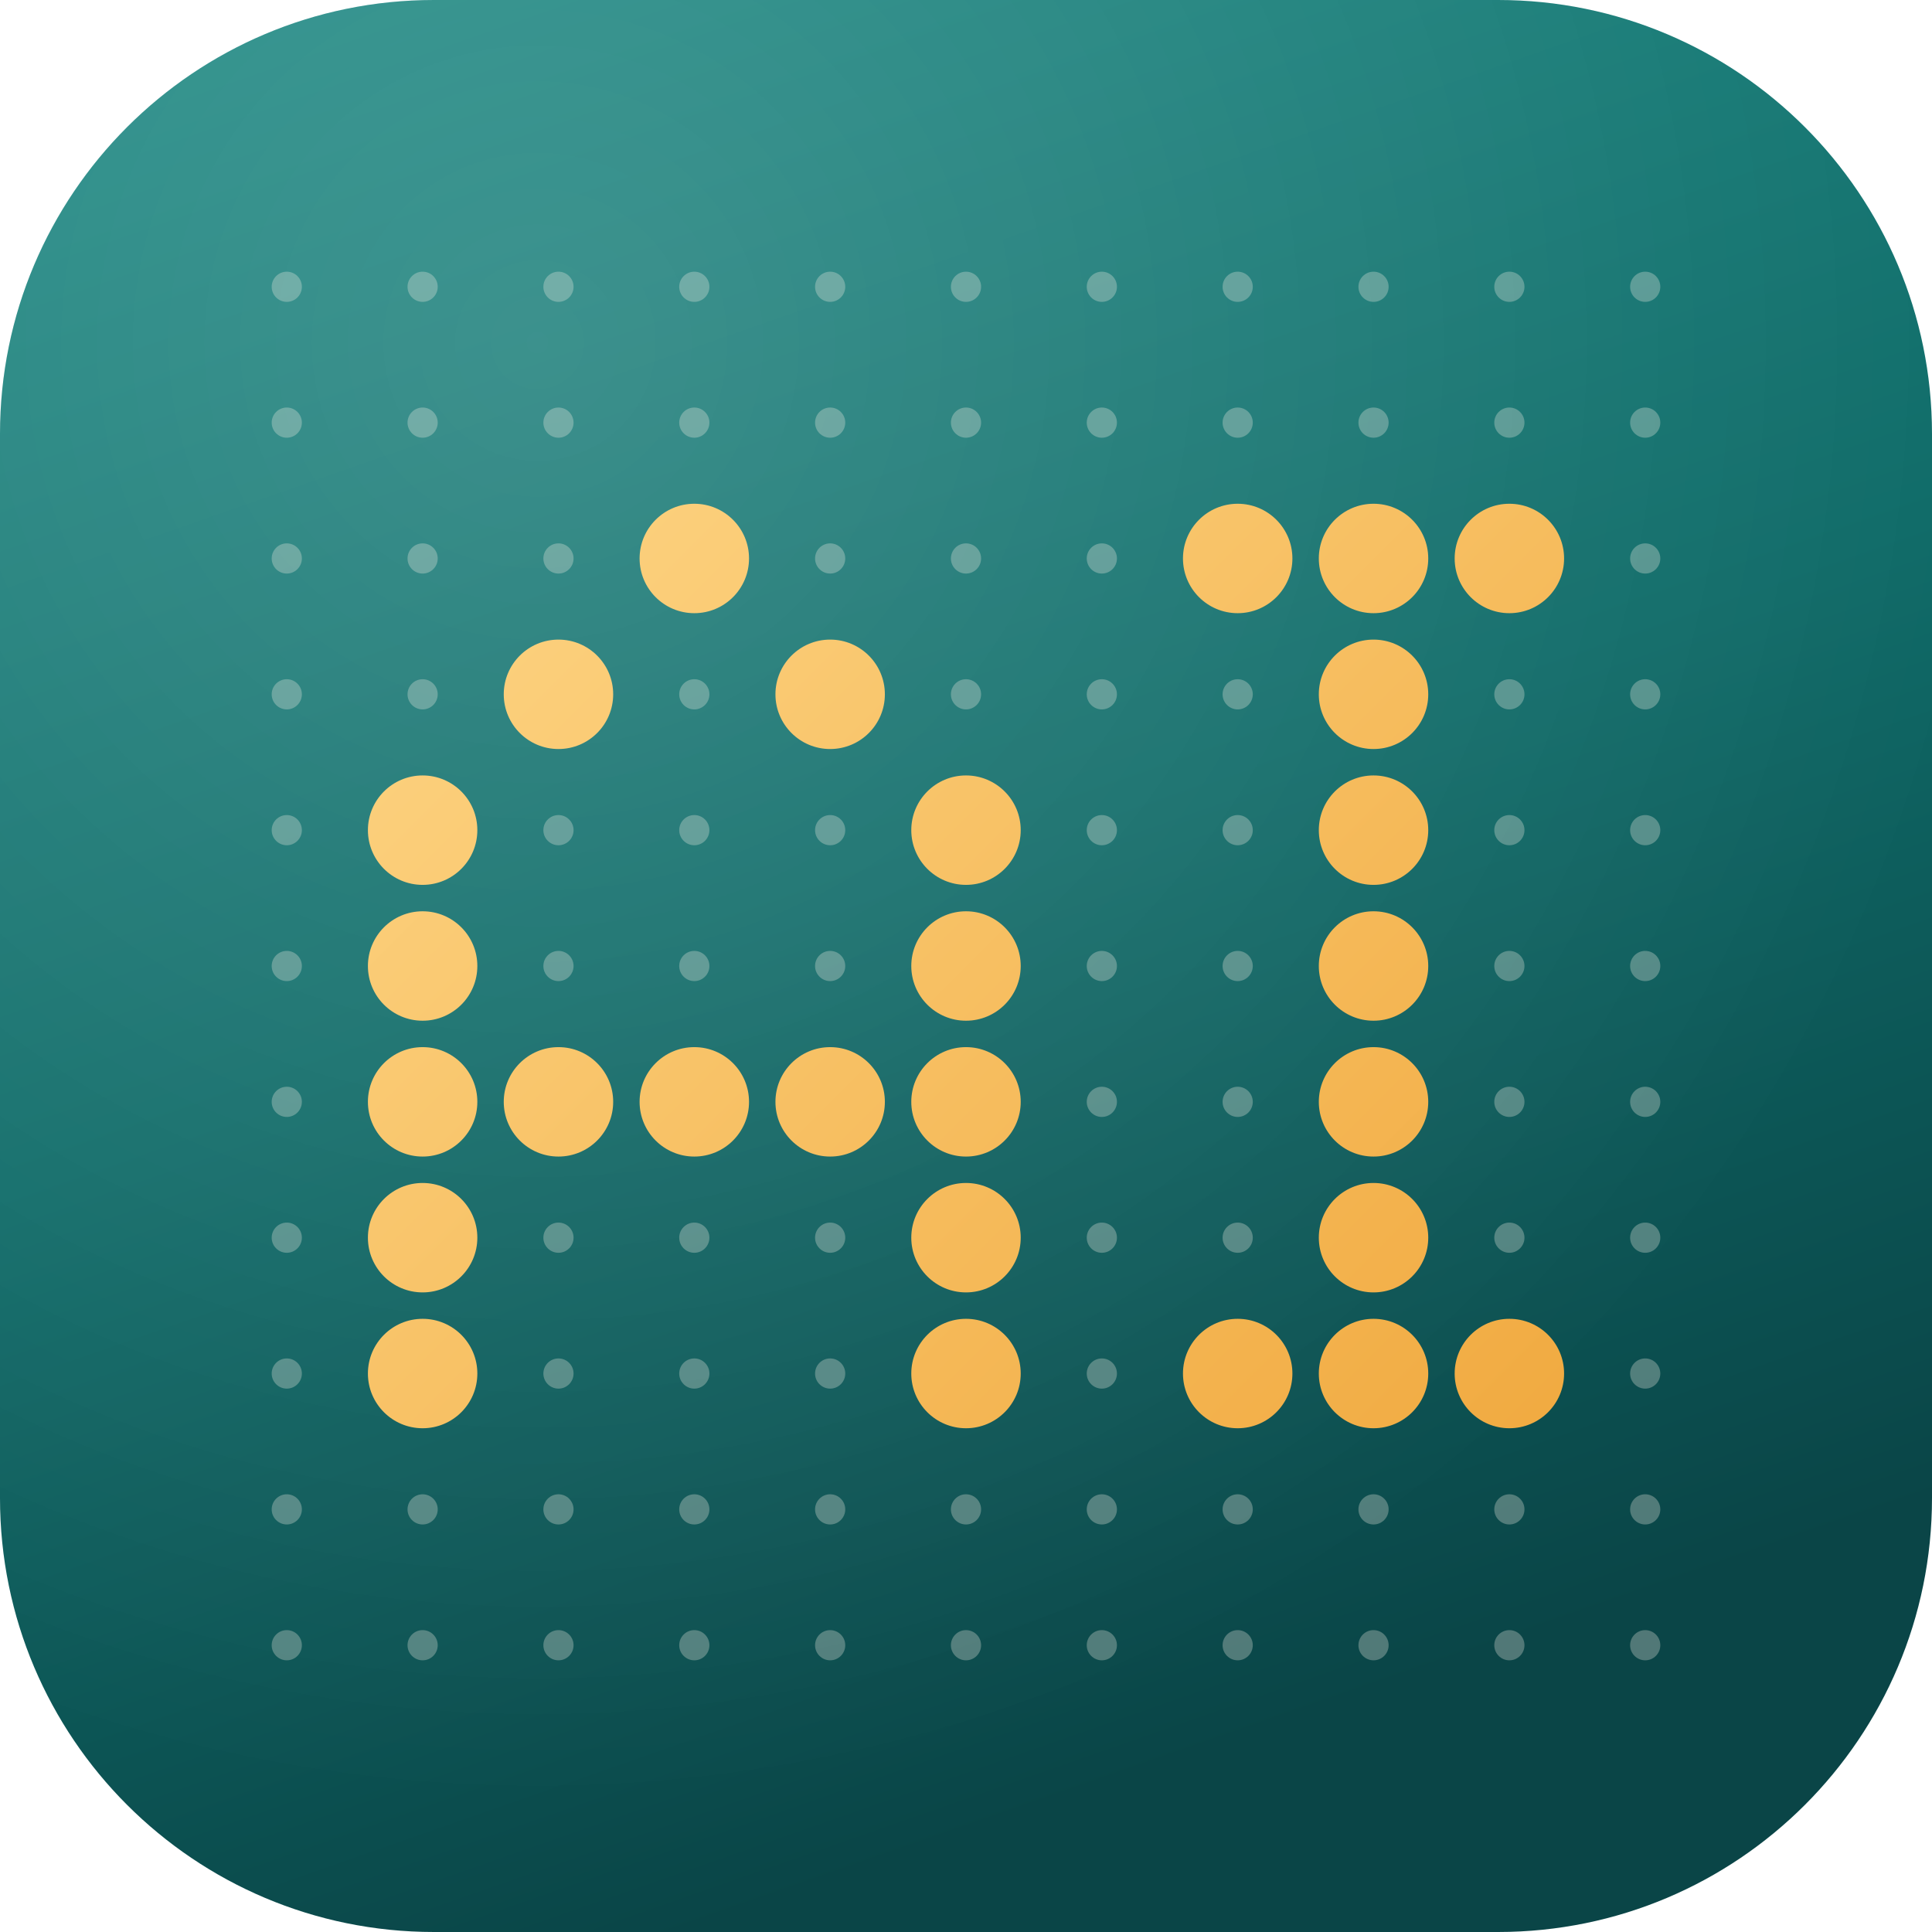
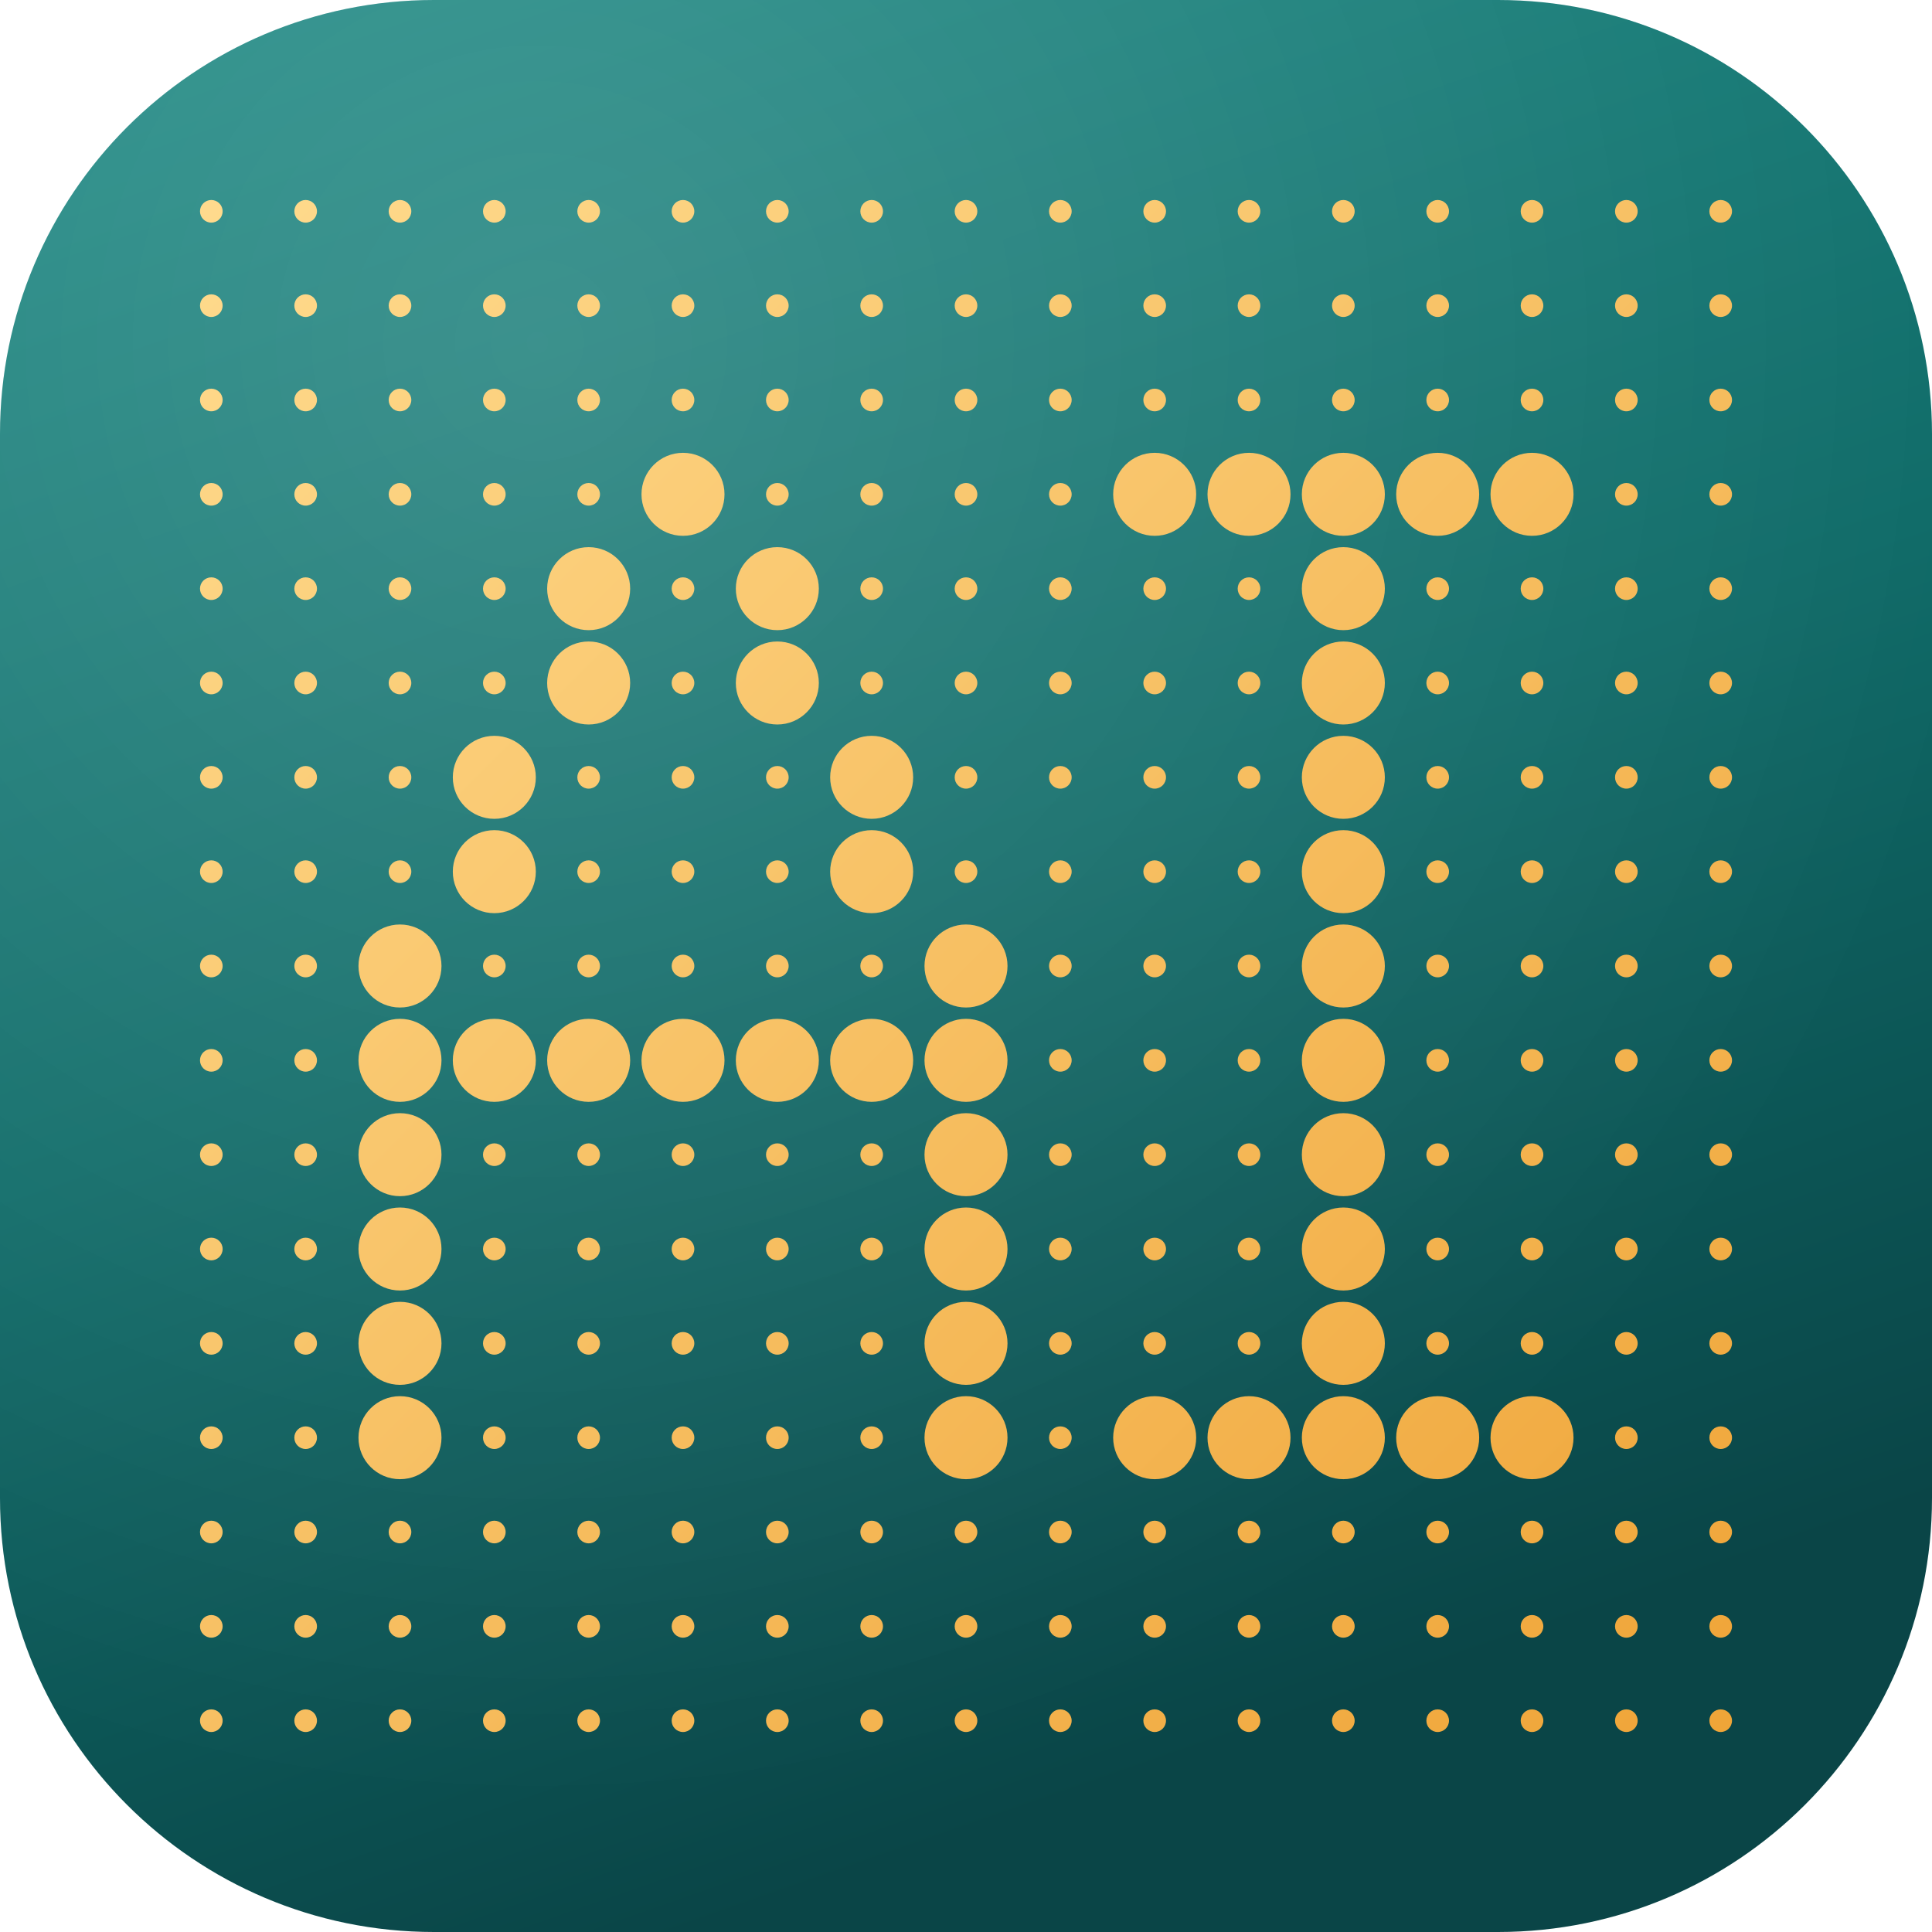
<svg xmlns="http://www.w3.org/2000/svg" viewBox="0 0 1024 1024" width="64" height="64">
  <defs>
    <clipPath id="r">
      <rect width="1024" height="1024" rx="230" />
    </clipPath>
    <linearGradient id="bg" x1="0" y1="0" x2="0.35" y2="1">
      <stop offset="0" stop-color="#1E8A84" />
      <stop offset="0.55" stop-color="#0F6B68" />
      <stop offset="1" stop-color="#0A4547" />
    </linearGradient>
    <radialGradient id="glow" cx="0.28" cy="0.18" r="0.75">
      <stop offset="0" stop-color="#FFFFFF" stop-opacity=".16" />
      <stop offset="1" stop-color="#FFFFFF" stop-opacity="0" />
    </radialGradient>
-     <linearGradient id="gold" gradientUnits="userSpaceOnUse" x1="150" y1="150" x2="874" y2="874">
+     <linearGradient id="gold" gradientUnits="userSpaceOnUse" x1="100" y1="100" x2="924" y2="924">
      <stop offset="0" stop-color="#FFDB8E" />
      <stop offset="1" stop-color="#EFA437" />
    </linearGradient>
  </defs>
  <g clip-path="url(#r)">
    <rect width="1024" height="1024" fill="url(#bg)" />
    <rect width="1024" height="1024" fill="url(#glow)" />
-     <g transform="translate(0.0 0.0) scale(1.0)">
-       <circle cx="152" cy="152" r="8" fill="#F6F1E6" fill-opacity=".3" />
-       <circle cx="224" cy="152" r="8" fill="#F6F1E6" fill-opacity=".3" />
-       <circle cx="296" cy="152" r="8" fill="#F6F1E6" fill-opacity=".3" />
-       <circle cx="368" cy="152" r="8" fill="#F6F1E6" fill-opacity=".3" />
-       <circle cx="440" cy="152" r="8" fill="#F6F1E6" fill-opacity=".3" />
-       <circle cx="512" cy="152" r="8" fill="#F6F1E6" fill-opacity=".3" />
-       <circle cx="584" cy="152" r="8" fill="#F6F1E6" fill-opacity=".3" />
-       <circle cx="656" cy="152" r="8" fill="#F6F1E6" fill-opacity=".3" />
-       <circle cx="728" cy="152" r="8" fill="#F6F1E6" fill-opacity=".3" />
-       <circle cx="800" cy="152" r="8" fill="#F6F1E6" fill-opacity=".3" />
-       <circle cx="872" cy="152" r="8" fill="#F6F1E6" fill-opacity=".3" />
-       <circle cx="152" cy="224" r="8" fill="#F6F1E6" fill-opacity=".3" />
-       <circle cx="224" cy="224" r="8" fill="#F6F1E6" fill-opacity=".3" />
-       <circle cx="296" cy="224" r="8" fill="#F6F1E6" fill-opacity=".3" />
-       <circle cx="368" cy="224" r="8" fill="#F6F1E6" fill-opacity=".3" />
-       <circle cx="440" cy="224" r="8" fill="#F6F1E6" fill-opacity=".3" />
-       <circle cx="512" cy="224" r="8" fill="#F6F1E6" fill-opacity=".3" />
-       <circle cx="584" cy="224" r="8" fill="#F6F1E6" fill-opacity=".3" />
-       <circle cx="656" cy="224" r="8" fill="#F6F1E6" fill-opacity=".3" />
-       <circle cx="728" cy="224" r="8" fill="#F6F1E6" fill-opacity=".3" />
-       <circle cx="800" cy="224" r="8" fill="#F6F1E6" fill-opacity=".3" />
-       <circle cx="872" cy="224" r="8" fill="#F6F1E6" fill-opacity=".3" />
-       <circle cx="152" cy="296" r="8" fill="#F6F1E6" fill-opacity=".3" />
-       <circle cx="224" cy="296" r="8" fill="#F6F1E6" fill-opacity=".3" />
-       <circle cx="296" cy="296" r="8" fill="#F6F1E6" fill-opacity=".3" />
-       <circle cx="368" cy="296" r="29" fill="url(#gold)" />
-       <circle cx="440" cy="296" r="8" fill="#F6F1E6" fill-opacity=".3" />
-       <circle cx="512" cy="296" r="8" fill="#F6F1E6" fill-opacity=".3" />
-       <circle cx="584" cy="296" r="8" fill="#F6F1E6" fill-opacity=".3" />
-       <circle cx="656" cy="296" r="29" fill="url(#gold)" />
-       <circle cx="728" cy="296" r="29" fill="url(#gold)" />
-       <circle cx="800" cy="296" r="29" fill="url(#gold)" />
-       <circle cx="872" cy="296" r="8" fill="#F6F1E6" fill-opacity=".3" />
-       <circle cx="152" cy="368" r="8" fill="#F6F1E6" fill-opacity=".3" />
-       <circle cx="224" cy="368" r="8" fill="#F6F1E6" fill-opacity=".3" />
-       <circle cx="296" cy="368" r="29" fill="url(#gold)" />
-       <circle cx="368" cy="368" r="8" fill="#F6F1E6" fill-opacity=".3" />
-       <circle cx="440" cy="368" r="29" fill="url(#gold)" />
-       <circle cx="512" cy="368" r="8" fill="#F6F1E6" fill-opacity=".3" />
-       <circle cx="584" cy="368" r="8" fill="#F6F1E6" fill-opacity=".3" />
-       <circle cx="656" cy="368" r="8" fill="#F6F1E6" fill-opacity=".3" />
-       <circle cx="728" cy="368" r="29" fill="url(#gold)" />
-       <circle cx="800" cy="368" r="8" fill="#F6F1E6" fill-opacity=".3" />
-       <circle cx="872" cy="368" r="8" fill="#F6F1E6" fill-opacity=".3" />
-       <circle cx="152" cy="440" r="8" fill="#F6F1E6" fill-opacity=".3" />
-       <circle cx="224" cy="440" r="29" fill="url(#gold)" />
-       <circle cx="296" cy="440" r="8" fill="#F6F1E6" fill-opacity=".3" />
-       <circle cx="368" cy="440" r="8" fill="#F6F1E6" fill-opacity=".3" />
-       <circle cx="440" cy="440" r="8" fill="#F6F1E6" fill-opacity=".3" />
-       <circle cx="512" cy="440" r="29" fill="url(#gold)" />
-       <circle cx="584" cy="440" r="8" fill="#F6F1E6" fill-opacity=".3" />
-       <circle cx="656" cy="440" r="8" fill="#F6F1E6" fill-opacity=".3" />
-       <circle cx="728" cy="440" r="29" fill="url(#gold)" />
-       <circle cx="800" cy="440" r="8" fill="#F6F1E6" fill-opacity=".3" />
-       <circle cx="872" cy="440" r="8" fill="#F6F1E6" fill-opacity=".3" />
-       <circle cx="152" cy="512" r="8" fill="#F6F1E6" fill-opacity=".3" />
-       <circle cx="224" cy="512" r="29" fill="url(#gold)" />
-       <circle cx="296" cy="512" r="8" fill="#F6F1E6" fill-opacity=".3" />
-       <circle cx="368" cy="512" r="8" fill="#F6F1E6" fill-opacity=".3" />
-       <circle cx="440" cy="512" r="8" fill="#F6F1E6" fill-opacity=".3" />
-       <circle cx="512" cy="512" r="29" fill="url(#gold)" />
-       <circle cx="584" cy="512" r="8" fill="#F6F1E6" fill-opacity=".3" />
-       <circle cx="656" cy="512" r="8" fill="#F6F1E6" fill-opacity=".3" />
-       <circle cx="728" cy="512" r="29" fill="url(#gold)" />
-       <circle cx="800" cy="512" r="8" fill="#F6F1E6" fill-opacity=".3" />
-       <circle cx="872" cy="512" r="8" fill="#F6F1E6" fill-opacity=".3" />
-       <circle cx="152" cy="584" r="8" fill="#F6F1E6" fill-opacity=".3" />
-       <circle cx="224" cy="584" r="29" fill="url(#gold)" />
-       <circle cx="296" cy="584" r="29" fill="url(#gold)" />
-       <circle cx="368" cy="584" r="29" fill="url(#gold)" />
-       <circle cx="440" cy="584" r="29" fill="url(#gold)" />
-       <circle cx="512" cy="584" r="29" fill="url(#gold)" />
-       <circle cx="584" cy="584" r="8" fill="#F6F1E6" fill-opacity=".3" />
-       <circle cx="656" cy="584" r="8" fill="#F6F1E6" fill-opacity=".3" />
-       <circle cx="728" cy="584" r="29" fill="url(#gold)" />
-       <circle cx="800" cy="584" r="8" fill="#F6F1E6" fill-opacity=".3" />
-       <circle cx="872" cy="584" r="8" fill="#F6F1E6" fill-opacity=".3" />
-       <circle cx="152" cy="656" r="8" fill="#F6F1E6" fill-opacity=".3" />
-       <circle cx="224" cy="656" r="29" fill="url(#gold)" />
-       <circle cx="296" cy="656" r="8" fill="#F6F1E6" fill-opacity=".3" />
-       <circle cx="368" cy="656" r="8" fill="#F6F1E6" fill-opacity=".3" />
-       <circle cx="440" cy="656" r="8" fill="#F6F1E6" fill-opacity=".3" />
-       <circle cx="512" cy="656" r="29" fill="url(#gold)" />
-       <circle cx="584" cy="656" r="8" fill="#F6F1E6" fill-opacity=".3" />
-       <circle cx="656" cy="656" r="8" fill="#F6F1E6" fill-opacity=".3" />
-       <circle cx="728" cy="656" r="29" fill="url(#gold)" />
-       <circle cx="800" cy="656" r="8" fill="#F6F1E6" fill-opacity=".3" />
-       <circle cx="872" cy="656" r="8" fill="#F6F1E6" fill-opacity=".3" />
-       <circle cx="152" cy="728" r="8" fill="#F6F1E6" fill-opacity=".3" />
-       <circle cx="224" cy="728" r="29" fill="url(#gold)" />
-       <circle cx="296" cy="728" r="8" fill="#F6F1E6" fill-opacity=".3" />
-       <circle cx="368" cy="728" r="8" fill="#F6F1E6" fill-opacity=".3" />
-       <circle cx="440" cy="728" r="8" fill="#F6F1E6" fill-opacity=".3" />
-       <circle cx="512" cy="728" r="29" fill="url(#gold)" />
-       <circle cx="584" cy="728" r="8" fill="#F6F1E6" fill-opacity=".3" />
-       <circle cx="656" cy="728" r="29" fill="url(#gold)" />
-       <circle cx="728" cy="728" r="29" fill="url(#gold)" />
-       <circle cx="800" cy="728" r="29" fill="url(#gold)" />
-       <circle cx="872" cy="728" r="8" fill="#F6F1E6" fill-opacity=".3" />
-       <circle cx="152" cy="800" r="8" fill="#F6F1E6" fill-opacity=".3" />
-       <circle cx="224" cy="800" r="8" fill="#F6F1E6" fill-opacity=".3" />
-       <circle cx="296" cy="800" r="8" fill="#F6F1E6" fill-opacity=".3" />
-       <circle cx="368" cy="800" r="8" fill="#F6F1E6" fill-opacity=".3" />
-       <circle cx="440" cy="800" r="8" fill="#F6F1E6" fill-opacity=".3" />
-       <circle cx="512" cy="800" r="8" fill="#F6F1E6" fill-opacity=".3" />
-       <circle cx="584" cy="800" r="8" fill="#F6F1E6" fill-opacity=".3" />
-       <circle cx="656" cy="800" r="8" fill="#F6F1E6" fill-opacity=".3" />
-       <circle cx="728" cy="800" r="8" fill="#F6F1E6" fill-opacity=".3" />
-       <circle cx="800" cy="800" r="8" fill="#F6F1E6" fill-opacity=".3" />
-       <circle cx="872" cy="800" r="8" fill="#F6F1E6" fill-opacity=".3" />
-       <circle cx="152" cy="872" r="8" fill="#F6F1E6" fill-opacity=".3" />
-       <circle cx="224" cy="872" r="8" fill="#F6F1E6" fill-opacity=".3" />
-       <circle cx="296" cy="872" r="8" fill="#F6F1E6" fill-opacity=".3" />
-       <circle cx="368" cy="872" r="8" fill="#F6F1E6" fill-opacity=".3" />
-       <circle cx="440" cy="872" r="8" fill="#F6F1E6" fill-opacity=".3" />
-       <circle cx="512" cy="872" r="8" fill="#F6F1E6" fill-opacity=".3" />
-       <circle cx="584" cy="872" r="8" fill="#F6F1E6" fill-opacity=".3" />
-       <circle cx="656" cy="872" r="8" fill="#F6F1E6" fill-opacity=".3" />
-       <circle cx="728" cy="872" r="8" fill="#F6F1E6" fill-opacity=".3" />
-       <circle cx="800" cy="872" r="8" fill="#F6F1E6" fill-opacity=".3" />
-       <circle cx="872" cy="872" r="8" fill="#F6F1E6" fill-opacity=".3" />
+     <g transform="translate(0.0 0.0) scale(1.0)" fill="url(#gold)">
+       <circle cx="112.0" cy="112.0" r="6" />
+       <circle cx="162.0" cy="112.0" r="6" />
+       <circle cx="212.0" cy="112.0" r="6" />
+       <circle cx="262.0" cy="112.0" r="6" />
+       <circle cx="312.0" cy="112.0" r="6" />
+       <circle cx="362.0" cy="112.0" r="6" />
+       <circle cx="412.0" cy="112.0" r="6" />
+       <circle cx="462.0" cy="112.0" r="6" />
+       <circle cx="512.0" cy="112.0" r="6" />
+       <circle cx="562.0" cy="112.0" r="6" />
+       <circle cx="612.0" cy="112.0" r="6" />
+       <circle cx="662.0" cy="112.0" r="6" />
+       <circle cx="712.0" cy="112.0" r="6" />
+       <circle cx="762.0" cy="112.0" r="6" />
+       <circle cx="812.0" cy="112.0" r="6" />
+       <circle cx="862.0" cy="112.0" r="6" />
+       <circle cx="912.0" cy="112.0" r="6" />
+       <circle cx="112.0" cy="162.0" r="6" />
+       <circle cx="162.0" cy="162.0" r="6" />
+       <circle cx="212.0" cy="162.0" r="6" />
+       <circle cx="262.0" cy="162.0" r="6" />
+       <circle cx="312.0" cy="162.0" r="6" />
+       <circle cx="362.0" cy="162.0" r="6" />
+       <circle cx="412.0" cy="162.0" r="6" />
+       <circle cx="462.0" cy="162.0" r="6" />
+       <circle cx="512.0" cy="162.0" r="6" />
+       <circle cx="562.0" cy="162.0" r="6" />
+       <circle cx="612.0" cy="162.0" r="6" />
+       <circle cx="662.0" cy="162.0" r="6" />
+       <circle cx="712.0" cy="162.0" r="6" />
+       <circle cx="762.0" cy="162.0" r="6" />
+       <circle cx="812.0" cy="162.0" r="6" />
+       <circle cx="862.0" cy="162.0" r="6" />
+       <circle cx="912.0" cy="162.0" r="6" />
+       <circle cx="112.0" cy="212.0" r="6" />
+       <circle cx="162.0" cy="212.0" r="6" />
+       <circle cx="212.0" cy="212.0" r="6" />
+       <circle cx="262.0" cy="212.0" r="6" />
+       <circle cx="312.0" cy="212.0" r="6" />
+       <circle cx="362.0" cy="212.0" r="6" />
+       <circle cx="412.0" cy="212.0" r="6" />
+       <circle cx="462.0" cy="212.0" r="6" />
+       <circle cx="512.0" cy="212.0" r="6" />
+       <circle cx="562.0" cy="212.0" r="6" />
+       <circle cx="612.0" cy="212.0" r="6" />
+       <circle cx="662.0" cy="212.0" r="6" />
+       <circle cx="712.0" cy="212.0" r="6" />
+       <circle cx="762.0" cy="212.0" r="6" />
+       <circle cx="812.0" cy="212.0" r="6" />
+       <circle cx="862.0" cy="212.0" r="6" />
+       <circle cx="912.0" cy="212.0" r="6" />
+       <circle cx="112.0" cy="262.0" r="6" />
+       <circle cx="162.0" cy="262.0" r="6" />
+       <circle cx="212.0" cy="262.0" r="6" />
+       <circle cx="262.0" cy="262.0" r="6" />
+       <circle cx="312.0" cy="262.0" r="6" />
+       <circle cx="362.0" cy="262.0" r="22" />
+       <circle cx="412.0" cy="262.0" r="6" />
+       <circle cx="462.0" cy="262.0" r="6" />
+       <circle cx="512.0" cy="262.0" r="6" />
+       <circle cx="562.0" cy="262.0" r="6" />
+       <circle cx="612.0" cy="262.0" r="22" />
+       <circle cx="662.0" cy="262.0" r="22" />
+       <circle cx="712.0" cy="262.0" r="22" />
+       <circle cx="762.0" cy="262.0" r="22" />
+       <circle cx="812.0" cy="262.0" r="22" />
+       <circle cx="862.0" cy="262.0" r="6" />
+       <circle cx="912.0" cy="262.0" r="6" />
+       <circle cx="112.0" cy="312.0" r="6" />
+       <circle cx="162.0" cy="312.0" r="6" />
+       <circle cx="212.0" cy="312.0" r="6" />
+       <circle cx="262.0" cy="312.0" r="6" />
+       <circle cx="312.0" cy="312.0" r="22" />
+       <circle cx="362.0" cy="312.0" r="6" />
+       <circle cx="412.0" cy="312.0" r="22" />
+       <circle cx="462.0" cy="312.0" r="6" />
+       <circle cx="512.0" cy="312.0" r="6" />
+       <circle cx="562.0" cy="312.0" r="6" />
+       <circle cx="612.0" cy="312.0" r="6" />
+       <circle cx="662.0" cy="312.0" r="6" />
+       <circle cx="712.0" cy="312.0" r="22" />
+       <circle cx="762.0" cy="312.0" r="6" />
+       <circle cx="812.0" cy="312.0" r="6" />
+       <circle cx="862.0" cy="312.0" r="6" />
+       <circle cx="912.0" cy="312.0" r="6" />
+       <circle cx="112.0" cy="362.0" r="6" />
+       <circle cx="162.0" cy="362.0" r="6" />
+       <circle cx="212.0" cy="362.0" r="6" />
+       <circle cx="262.0" cy="362.0" r="6" />
+       <circle cx="312.0" cy="362.0" r="22" />
+       <circle cx="362.0" cy="362.0" r="6" />
+       <circle cx="412.0" cy="362.0" r="22" />
+       <circle cx="462.0" cy="362.0" r="6" />
+       <circle cx="512.0" cy="362.0" r="6" />
+       <circle cx="562.0" cy="362.0" r="6" />
+       <circle cx="612.0" cy="362.0" r="6" />
+       <circle cx="662.0" cy="362.0" r="6" />
+       <circle cx="712.0" cy="362.0" r="22" />
+       <circle cx="762.0" cy="362.0" r="6" />
+       <circle cx="812.0" cy="362.0" r="6" />
+       <circle cx="862.0" cy="362.0" r="6" />
+       <circle cx="912.0" cy="362.0" r="6" />
+       <circle cx="112.0" cy="412.0" r="6" />
+       <circle cx="162.0" cy="412.0" r="6" />
+       <circle cx="212.0" cy="412.0" r="6" />
+       <circle cx="262.0" cy="412.0" r="22" />
+       <circle cx="312.0" cy="412.0" r="6" />
+       <circle cx="362.0" cy="412.0" r="6" />
+       <circle cx="412.0" cy="412.0" r="6" />
+       <circle cx="462.0" cy="412.0" r="22" />
+       <circle cx="512.0" cy="412.0" r="6" />
+       <circle cx="562.0" cy="412.0" r="6" />
+       <circle cx="612.0" cy="412.0" r="6" />
+       <circle cx="662.0" cy="412.0" r="6" />
+       <circle cx="712.0" cy="412.0" r="22" />
+       <circle cx="762.0" cy="412.0" r="6" />
+       <circle cx="812.0" cy="412.0" r="6" />
+       <circle cx="862.0" cy="412.0" r="6" />
+       <circle cx="912.0" cy="412.0" r="6" />
+       <circle cx="112.0" cy="462.0" r="6" />
+       <circle cx="162.0" cy="462.0" r="6" />
+       <circle cx="212.0" cy="462.0" r="6" />
+       <circle cx="262.0" cy="462.0" r="22" />
+       <circle cx="312.0" cy="462.0" r="6" />
+       <circle cx="362.0" cy="462.0" r="6" />
+       <circle cx="412.0" cy="462.0" r="6" />
+       <circle cx="462.0" cy="462.0" r="22" />
+       <circle cx="512.0" cy="462.0" r="6" />
+       <circle cx="562.0" cy="462.0" r="6" />
+       <circle cx="612.0" cy="462.0" r="6" />
+       <circle cx="662.0" cy="462.0" r="6" />
+       <circle cx="712.0" cy="462.0" r="22" />
+       <circle cx="762.0" cy="462.0" r="6" />
+       <circle cx="812.0" cy="462.0" r="6" />
+       <circle cx="862.0" cy="462.0" r="6" />
+       <circle cx="912.0" cy="462.0" r="6" />
+       <circle cx="112.0" cy="512.0" r="6" />
+       <circle cx="162.0" cy="512.0" r="6" />
+       <circle cx="212.0" cy="512.0" r="22" />
+       <circle cx="262.0" cy="512.0" r="6" />
+       <circle cx="312.0" cy="512.0" r="6" />
+       <circle cx="362.0" cy="512.0" r="6" />
+       <circle cx="412.0" cy="512.0" r="6" />
+       <circle cx="462.0" cy="512.0" r="6" />
+       <circle cx="512.0" cy="512.0" r="22" />
+       <circle cx="562.0" cy="512.0" r="6" />
+       <circle cx="612.0" cy="512.0" r="6" />
+       <circle cx="662.0" cy="512.0" r="6" />
+       <circle cx="712.0" cy="512.0" r="22" />
+       <circle cx="762.0" cy="512.0" r="6" />
+       <circle cx="812.0" cy="512.0" r="6" />
+       <circle cx="862.0" cy="512.0" r="6" />
+       <circle cx="912.0" cy="512.0" r="6" />
+       <circle cx="112.0" cy="562.0" r="6" />
+       <circle cx="162.0" cy="562.0" r="6" />
+       <circle cx="212.0" cy="562.0" r="22" />
+       <circle cx="262.0" cy="562.0" r="22" />
+       <circle cx="312.0" cy="562.0" r="22" />
+       <circle cx="362.0" cy="562.0" r="22" />
+       <circle cx="412.0" cy="562.0" r="22" />
+       <circle cx="462.0" cy="562.0" r="22" />
+       <circle cx="512.0" cy="562.0" r="22" />
+       <circle cx="562.0" cy="562.0" r="6" />
+       <circle cx="612.0" cy="562.0" r="6" />
+       <circle cx="662.0" cy="562.0" r="6" />
+       <circle cx="712.0" cy="562.0" r="22" />
+       <circle cx="762.0" cy="562.0" r="6" />
+       <circle cx="812.0" cy="562.0" r="6" />
+       <circle cx="862.0" cy="562.0" r="6" />
+       <circle cx="912.0" cy="562.0" r="6" />
+       <circle cx="112.0" cy="612.0" r="6" />
+       <circle cx="162.0" cy="612.0" r="6" />
+       <circle cx="212.0" cy="612.0" r="22" />
+       <circle cx="262.0" cy="612.0" r="6" />
+       <circle cx="312.0" cy="612.0" r="6" />
+       <circle cx="362.0" cy="612.0" r="6" />
+       <circle cx="412.0" cy="612.0" r="6" />
+       <circle cx="462.0" cy="612.0" r="6" />
+       <circle cx="512.0" cy="612.0" r="22" />
+       <circle cx="562.0" cy="612.0" r="6" />
+       <circle cx="612.0" cy="612.0" r="6" />
+       <circle cx="662.0" cy="612.0" r="6" />
+       <circle cx="712.0" cy="612.0" r="22" />
+       <circle cx="762.0" cy="612.0" r="6" />
+       <circle cx="812.0" cy="612.0" r="6" />
+       <circle cx="862.0" cy="612.0" r="6" />
+       <circle cx="912.0" cy="612.0" r="6" />
+       <circle cx="112.0" cy="662.0" r="6" />
+       <circle cx="162.0" cy="662.0" r="6" />
+       <circle cx="212.0" cy="662.0" r="22" />
+       <circle cx="262.0" cy="662.0" r="6" />
+       <circle cx="312.0" cy="662.0" r="6" />
+       <circle cx="362.0" cy="662.0" r="6" />
+       <circle cx="412.0" cy="662.0" r="6" />
+       <circle cx="462.0" cy="662.0" r="6" />
+       <circle cx="512.0" cy="662.0" r="22" />
+       <circle cx="562.0" cy="662.0" r="6" />
+       <circle cx="612.0" cy="662.0" r="6" />
+       <circle cx="662.0" cy="662.0" r="6" />
+       <circle cx="712.0" cy="662.0" r="22" />
+       <circle cx="762.0" cy="662.0" r="6" />
+       <circle cx="812.0" cy="662.0" r="6" />
+       <circle cx="862.0" cy="662.0" r="6" />
+       <circle cx="912.0" cy="662.0" r="6" />
+       <circle cx="112.0" cy="712.0" r="6" />
+       <circle cx="162.0" cy="712.0" r="6" />
+       <circle cx="212.0" cy="712.0" r="22" />
+       <circle cx="262.0" cy="712.0" r="6" />
+       <circle cx="312.0" cy="712.0" r="6" />
+       <circle cx="362.0" cy="712.0" r="6" />
+       <circle cx="412.0" cy="712.0" r="6" />
+       <circle cx="462.0" cy="712.0" r="6" />
+       <circle cx="512.0" cy="712.0" r="22" />
+       <circle cx="562.0" cy="712.0" r="6" />
+       <circle cx="612.0" cy="712.0" r="6" />
+       <circle cx="662.0" cy="712.0" r="6" />
+       <circle cx="712.0" cy="712.0" r="22" />
+       <circle cx="762.0" cy="712.0" r="6" />
+       <circle cx="812.0" cy="712.0" r="6" />
+       <circle cx="862.0" cy="712.0" r="6" />
+       <circle cx="912.0" cy="712.0" r="6" />
+       <circle cx="112.0" cy="762.0" r="6" />
+       <circle cx="162.0" cy="762.0" r="6" />
+       <circle cx="212.0" cy="762.0" r="22" />
+       <circle cx="262.0" cy="762.0" r="6" />
+       <circle cx="312.0" cy="762.0" r="6" />
+       <circle cx="362.0" cy="762.0" r="6" />
+       <circle cx="412.0" cy="762.0" r="6" />
+       <circle cx="462.0" cy="762.0" r="6" />
+       <circle cx="512.0" cy="762.0" r="22" />
+       <circle cx="562.0" cy="762.0" r="6" />
+       <circle cx="612.0" cy="762.0" r="22" />
+       <circle cx="662.0" cy="762.0" r="22" />
+       <circle cx="712.0" cy="762.0" r="22" />
+       <circle cx="762.0" cy="762.0" r="22" />
+       <circle cx="812.0" cy="762.0" r="22" />
+       <circle cx="862.0" cy="762.0" r="6" />
+       <circle cx="912.0" cy="762.0" r="6" />
+       <circle cx="112.0" cy="812.0" r="6" />
+       <circle cx="162.0" cy="812.0" r="6" />
+       <circle cx="212.0" cy="812.0" r="6" />
+       <circle cx="262.0" cy="812.0" r="6" />
+       <circle cx="312.0" cy="812.0" r="6" />
+       <circle cx="362.0" cy="812.0" r="6" />
+       <circle cx="412.0" cy="812.0" r="6" />
+       <circle cx="462.0" cy="812.0" r="6" />
+       <circle cx="512.0" cy="812.0" r="6" />
+       <circle cx="562.0" cy="812.0" r="6" />
+       <circle cx="612.0" cy="812.0" r="6" />
+       <circle cx="662.0" cy="812.0" r="6" />
+       <circle cx="712.0" cy="812.0" r="6" />
+       <circle cx="762.0" cy="812.0" r="6" />
+       <circle cx="812.0" cy="812.0" r="6" />
+       <circle cx="862.0" cy="812.0" r="6" />
+       <circle cx="912.0" cy="812.0" r="6" />
+       <circle cx="112.0" cy="862.0" r="6" />
+       <circle cx="162.0" cy="862.0" r="6" />
+       <circle cx="212.0" cy="862.0" r="6" />
+       <circle cx="262.0" cy="862.0" r="6" />
+       <circle cx="312.0" cy="862.0" r="6" />
+       <circle cx="362.0" cy="862.0" r="6" />
+       <circle cx="412.0" cy="862.0" r="6" />
+       <circle cx="462.0" cy="862.0" r="6" />
+       <circle cx="512.0" cy="862.0" r="6" />
+       <circle cx="562.0" cy="862.0" r="6" />
+       <circle cx="612.0" cy="862.0" r="6" />
+       <circle cx="662.0" cy="862.0" r="6" />
+       <circle cx="712.0" cy="862.0" r="6" />
+       <circle cx="762.0" cy="862.0" r="6" />
+       <circle cx="812.0" cy="862.0" r="6" />
+       <circle cx="862.0" cy="862.0" r="6" />
+       <circle cx="912.0" cy="862.0" r="6" />
+       <circle cx="112.0" cy="912.0" r="6" />
+       <circle cx="162.0" cy="912.0" r="6" />
+       <circle cx="212.0" cy="912.0" r="6" />
+       <circle cx="262.0" cy="912.0" r="6" />
+       <circle cx="312.0" cy="912.0" r="6" />
+       <circle cx="362.0" cy="912.0" r="6" />
+       <circle cx="412.0" cy="912.0" r="6" />
+       <circle cx="462.0" cy="912.0" r="6" />
+       <circle cx="512.0" cy="912.0" r="6" />
+       <circle cx="562.0" cy="912.0" r="6" />
+       <circle cx="612.0" cy="912.0" r="6" />
+       <circle cx="662.0" cy="912.0" r="6" />
+       <circle cx="712.0" cy="912.0" r="6" />
+       <circle cx="762.0" cy="912.0" r="6" />
+       <circle cx="812.0" cy="912.0" r="6" />
+       <circle cx="862.0" cy="912.0" r="6" />
+       <circle cx="912.0" cy="912.0" r="6" />
    </g>
  </g>
</svg>
